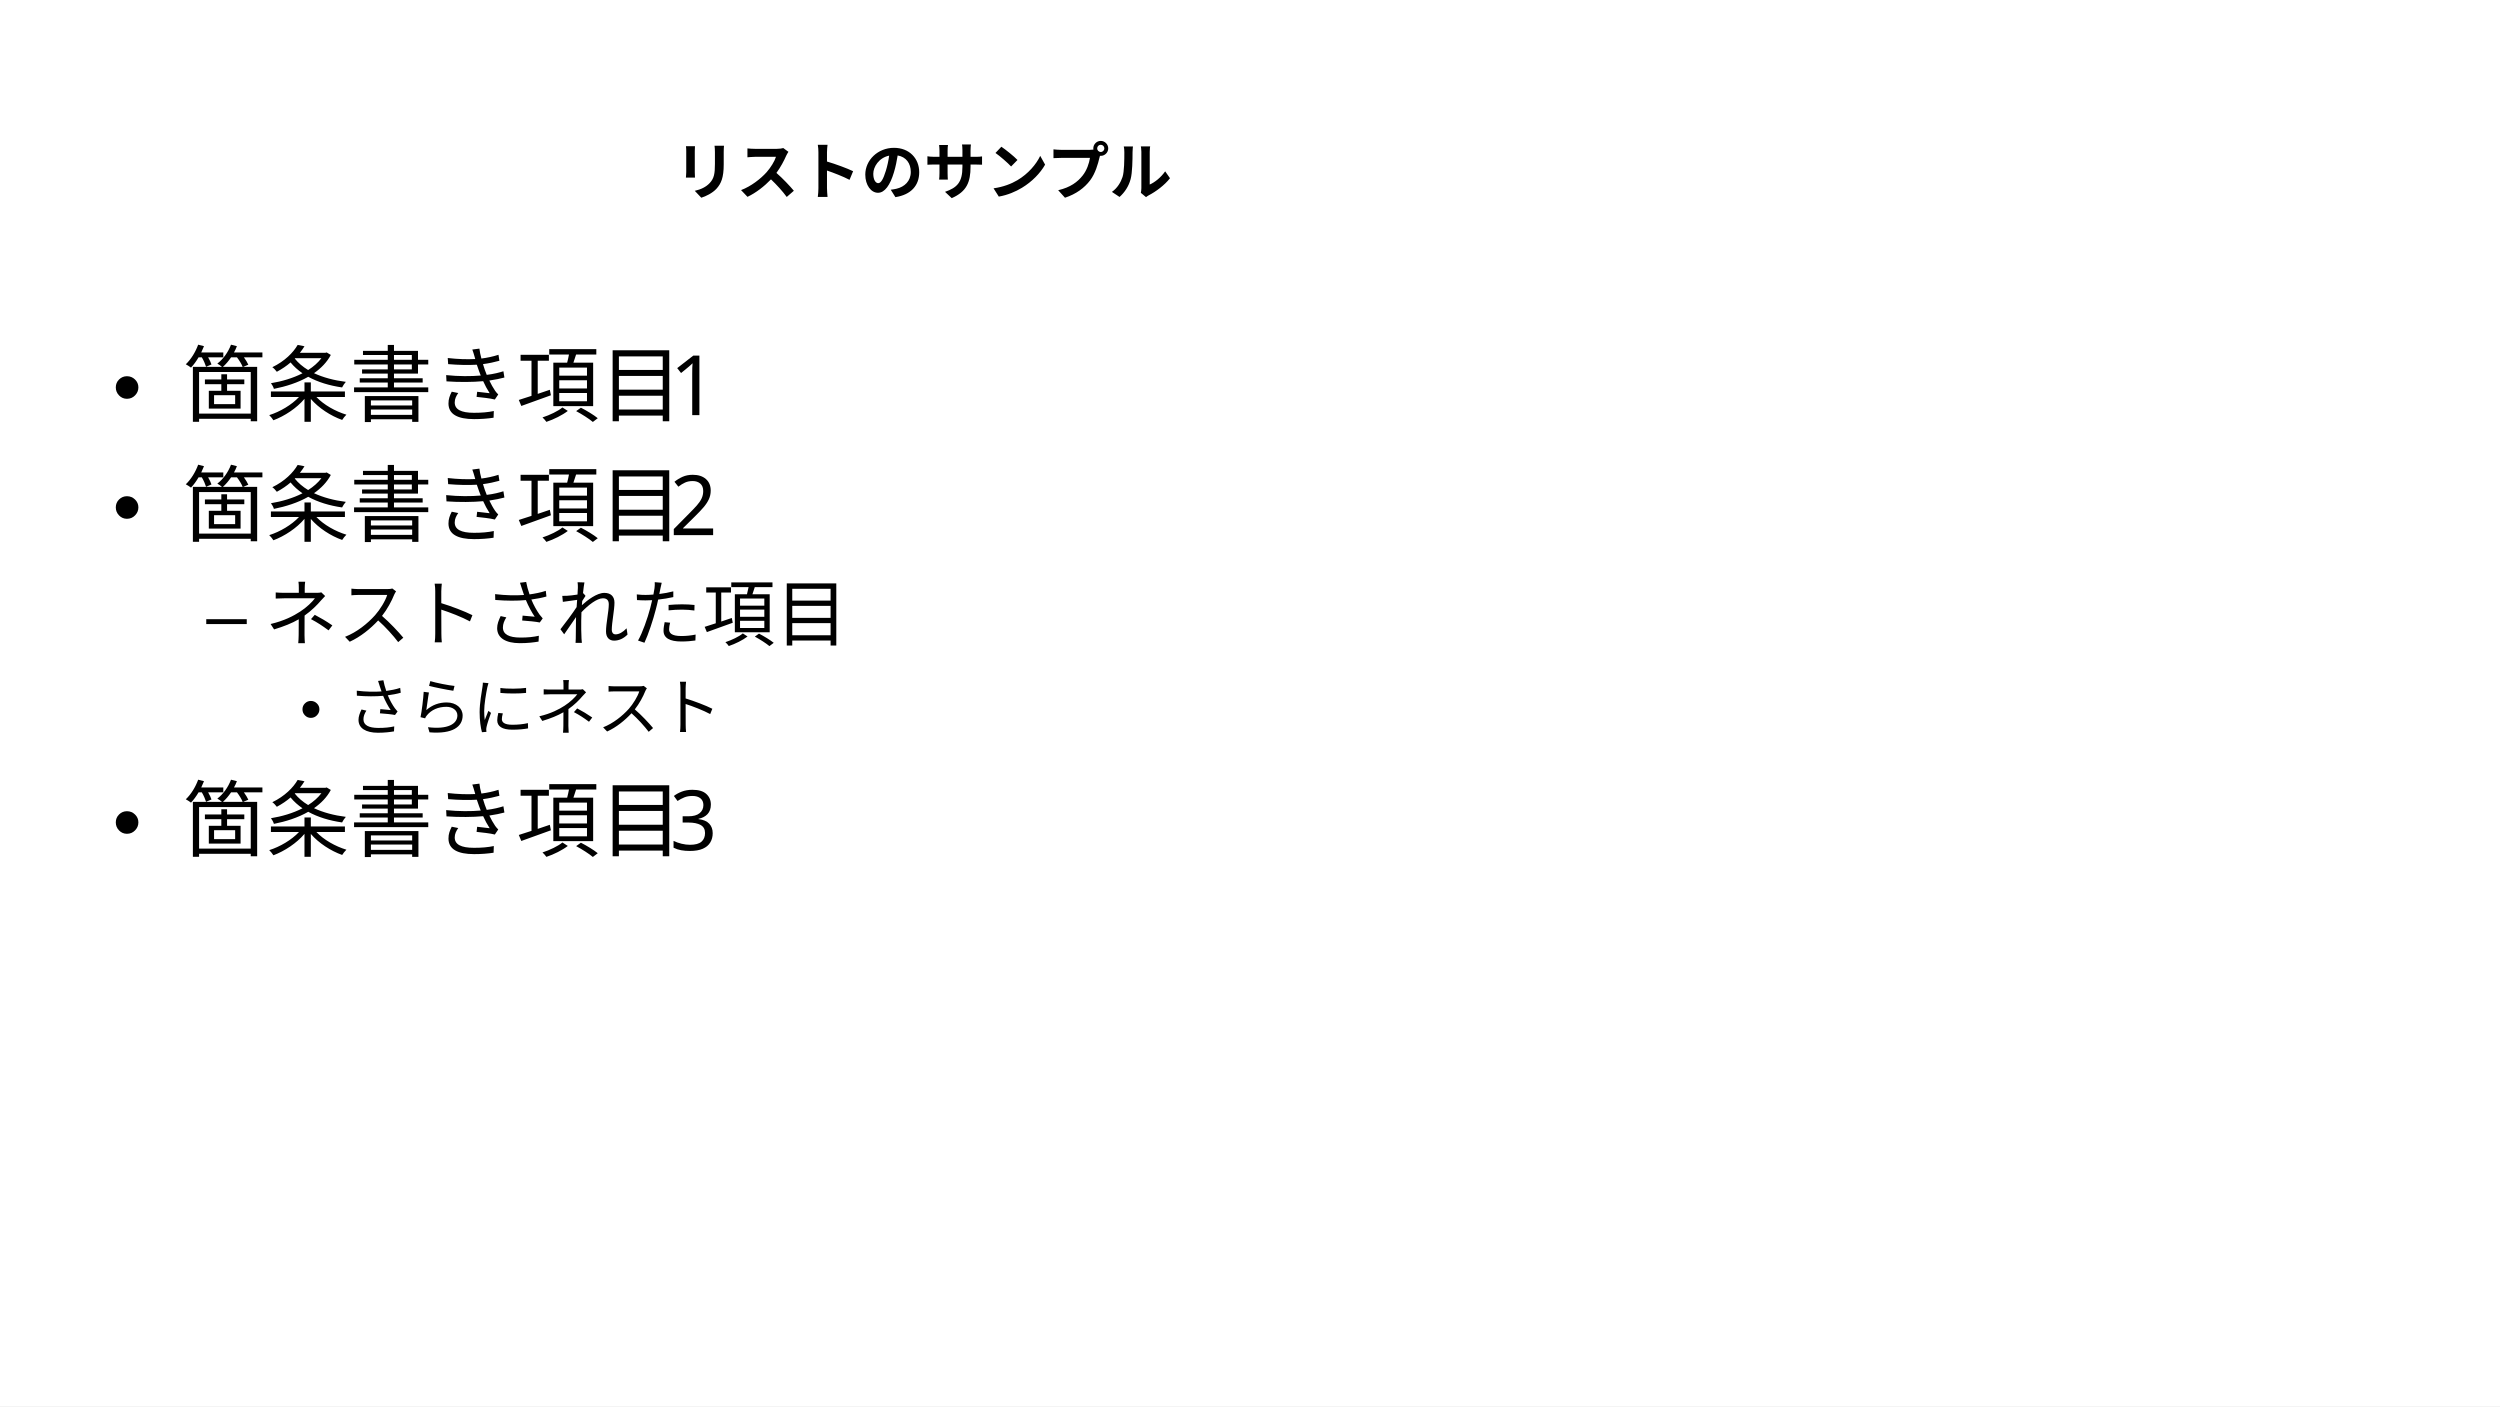
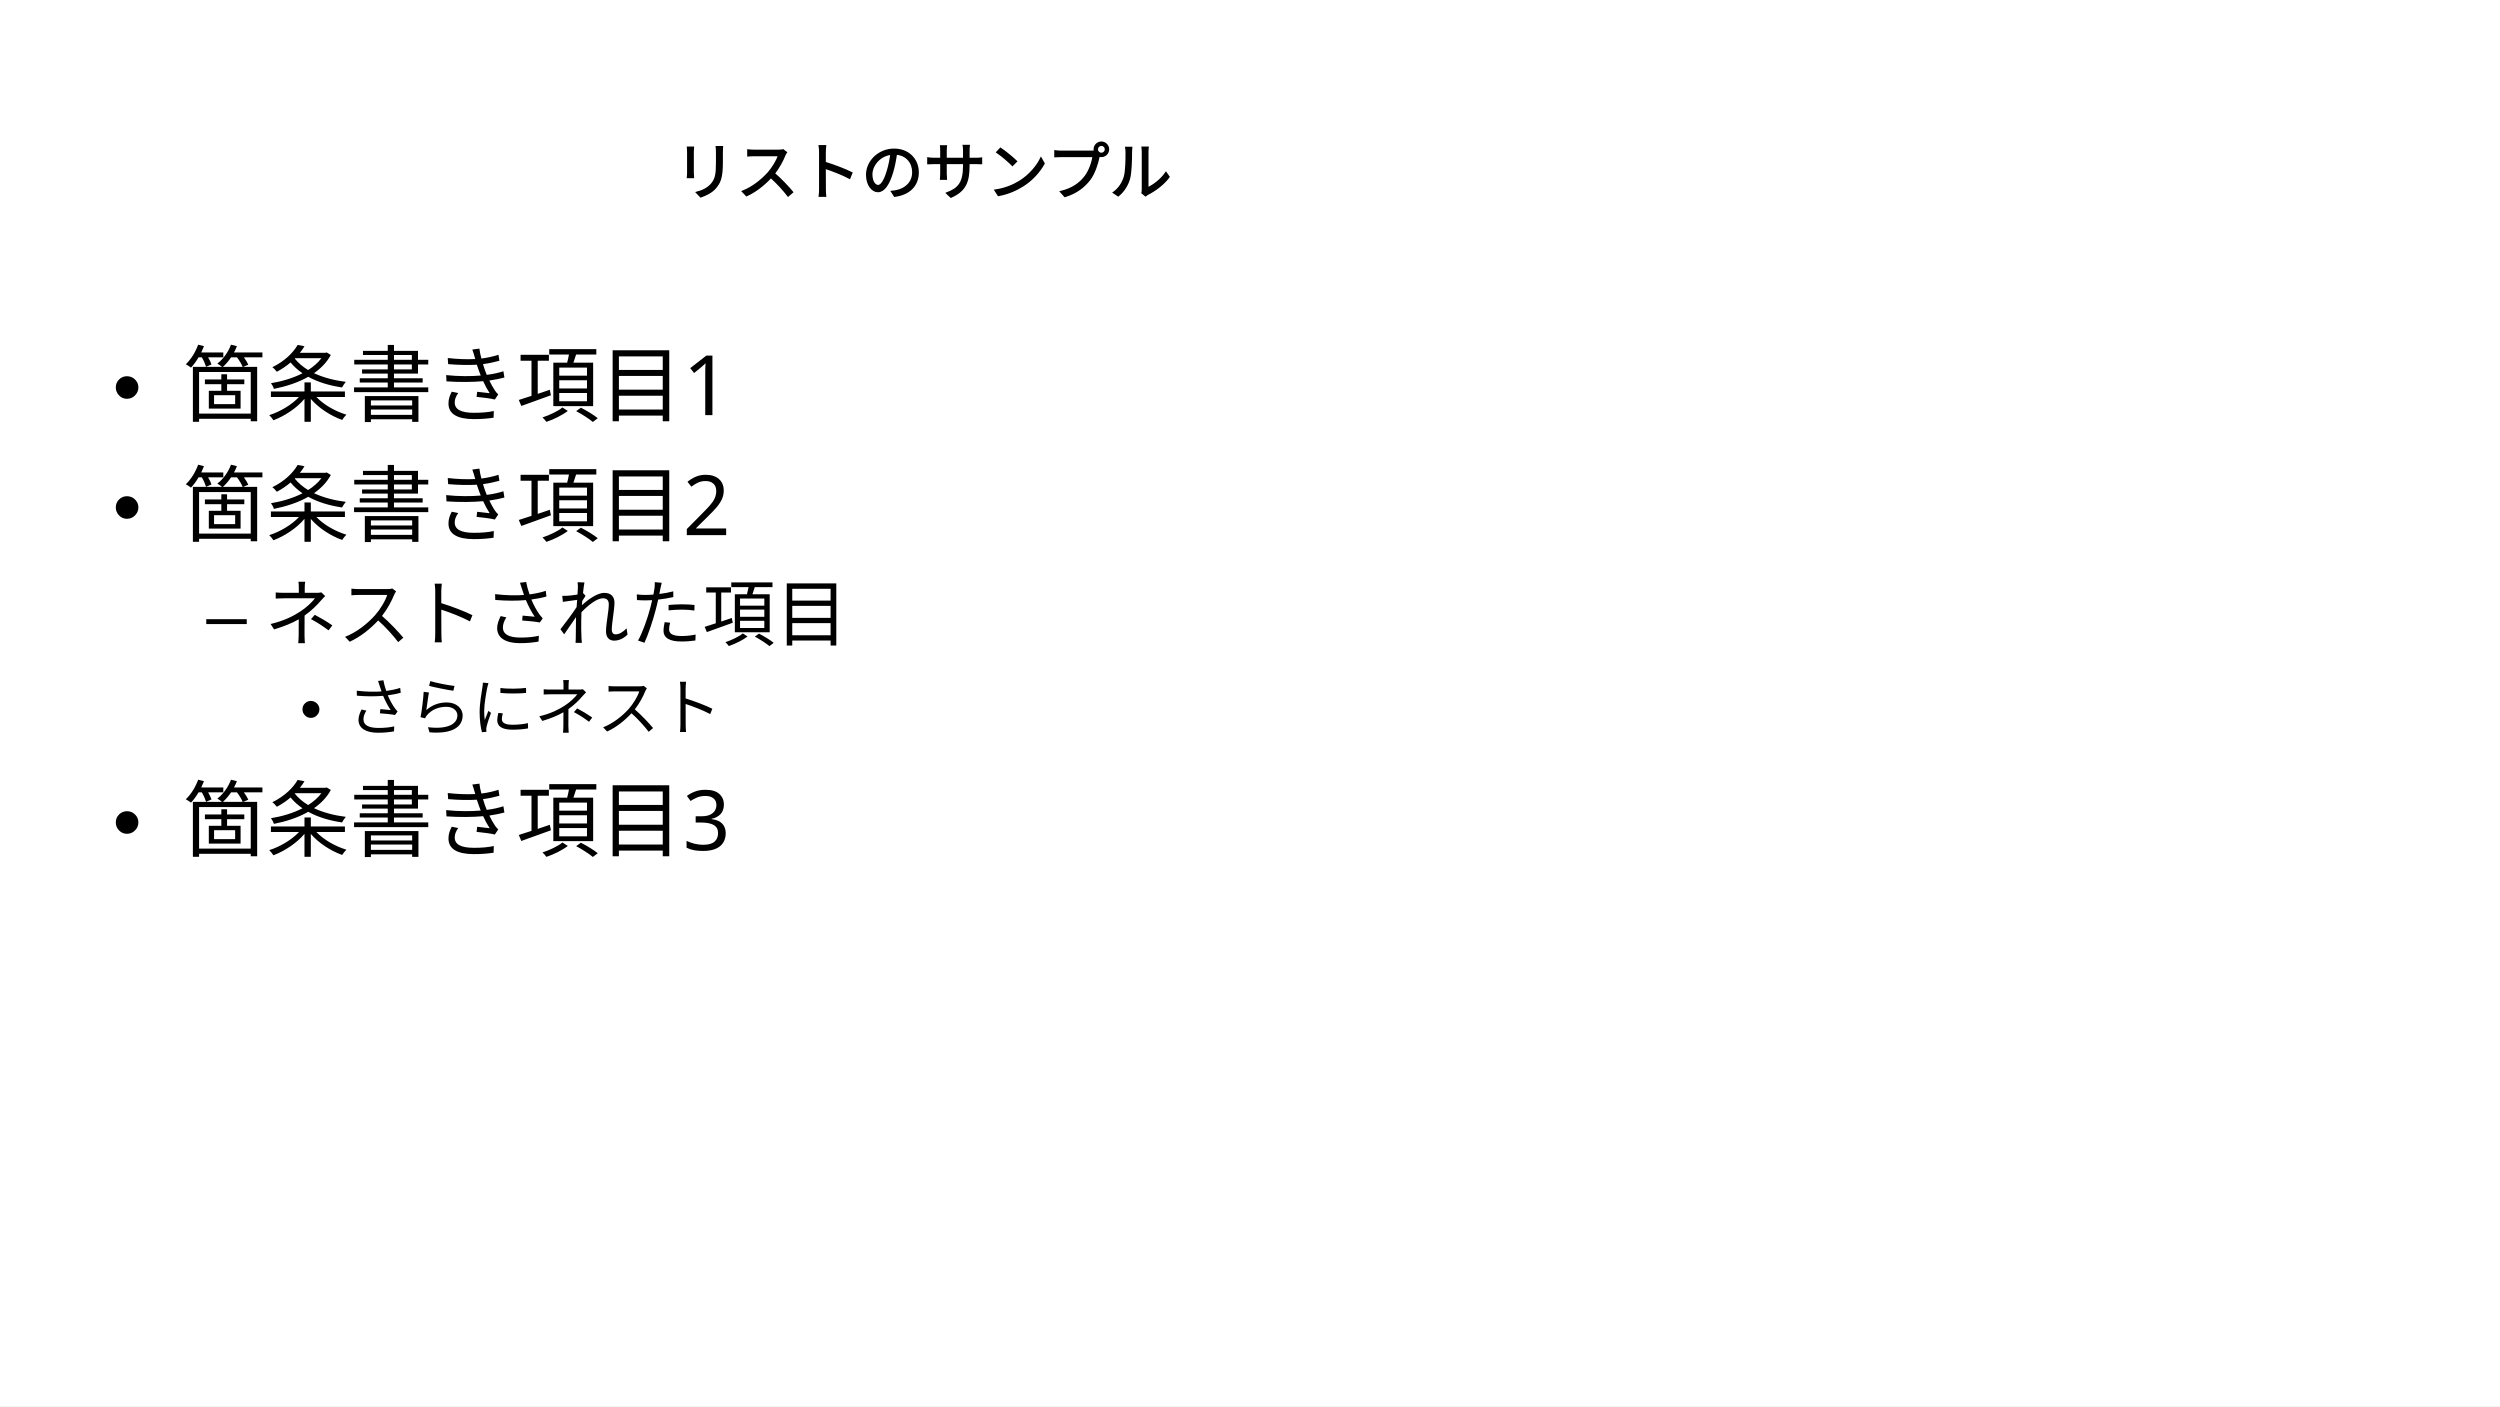
<svg xmlns="http://www.w3.org/2000/svg" viewBox="0 0 1280 720" width="1280" height="720">
  <rect width="1280" height="720" fill="#ffffff" />
  <g role="img" aria-label="Title 1" data-pptx-id="259.2" data-pptx-path="0" transform="translate(48, 28.833)">
    <rect fill="none" stroke="none" width="864" height="120" />
    <text x="0" y="70.606" xml:space="preserve">
-       <tspan x="432" dy="0" text-anchor="middle" font-size="32" font-family="'ＭＳ Ｐゴシック', 'Noto Sans JP', Calibri, Carlito, sans-serif" font-weight="bold" fill="#000000">リストのサンプル</tspan>
+       <tspan x="432" dy="0" text-anchor="middle" font-size="32" font-family="'MS Gothic', 'Noto Sans JP', Calibri, Carlito, sans-serif" fill="#000000" stroke="#000000" stroke-width="0.8">リストのサンプル</tspan>
    </text>
  </g>
  <g role="img" aria-label="Content Placeholder 2" data-pptx-id="259.3" data-pptx-path="1" transform="translate(48, 168)">
    <rect fill="none" stroke="none" width="864" height="475.167" />
    <text x="0" y="44.542" xml:space="preserve">
-       <tspan x="9.6" dy="0" text-anchor="start" font-size="42.667" font-family="Arial, Arimo, Calibri, Carlito, 'ＭＳ Ｐゴシック', 'Noto Sans JP', sans-serif" fill="#000000">•</tspan>
-       <tspan x="45.6" text-anchor="start" font-size="42.667" font-family="'ＭＳ Ｐゴシック', 'Noto Sans JP', Calibri, Carlito, sans-serif" fill="#000000">箇条書き項目</tspan>
-       <tspan x="294.933" text-anchor="start" font-size="42.667" font-family="Calibri, Carlito, 'ＭＳ Ｐゴシック', 'Noto Sans JP', sans-serif" fill="#000000">1</tspan>
-       <tspan x="9.6" dy="61.44" text-anchor="start" font-size="42.667" font-family="Arial, Arimo, Calibri, Carlito, 'ＭＳ Ｐゴシック', 'Noto Sans JP', sans-serif" fill="#000000">•</tspan>
-       <tspan x="45.6" text-anchor="start" font-size="42.667" font-family="'ＭＳ Ｐゴシック', 'Noto Sans JP', Calibri, Carlito, sans-serif" fill="#000000">箇条書き項目</tspan>
-       <tspan x="294.933" text-anchor="start" font-size="42.667" font-family="Calibri, Carlito, 'ＭＳ Ｐゴシック', 'Noto Sans JP', sans-serif" fill="#000000">2</tspan>
-       <tspan x="57.6" dy="53.76" text-anchor="start" font-size="37.333" font-family="Arial, Arimo, Calibri, Carlito, 'ＭＳ Ｐゴシック', 'Noto Sans JP', sans-serif" fill="#000000">–</tspan>
-       <tspan x="87.6" text-anchor="start" font-size="37.333" font-family="'ＭＳ Ｐゴシック', 'Noto Sans JP', Calibri, Carlito, sans-serif" fill="#000000">ネストされた項目</tspan>
-       <tspan x="105.6" dy="46.08" text-anchor="start" font-size="32" font-family="Arial, Arimo, Calibri, Carlito, 'ＭＳ Ｐゴシック', 'Noto Sans JP', sans-serif" fill="#000000">•</tspan>
-       <tspan x="129.6" text-anchor="start" font-size="32" font-family="'ＭＳ Ｐゴシック', 'Noto Sans JP', Calibri, Carlito, sans-serif" fill="#000000">さらにネスト</tspan>
-       <tspan x="9.6" dy="61.44" text-anchor="start" font-size="42.667" font-family="Arial, Arimo, Calibri, Carlito, 'ＭＳ Ｐゴシック', 'Noto Sans JP', sans-serif" fill="#000000">•</tspan>
-       <tspan x="45.6" text-anchor="start" font-size="42.667" font-family="'ＭＳ Ｐゴシック', 'Noto Sans JP', Calibri, Carlito, sans-serif" fill="#000000">箇条書き項目</tspan>
-       <tspan x="294.933" text-anchor="start" font-size="42.667" font-family="Calibri, Carlito, 'ＭＳ Ｐゴシック', 'Noto Sans JP', sans-serif" fill="#000000">3</tspan>
+       <tspan x="9.6" dy="0" text-anchor="start" font-size="42.667" font-family="Arial, Arimo, Calibri, Carlito, 'MS Gothic', 'Noto Sans JP', sans-serif" fill="#000000">•</tspan>
+       <tspan x="45.6" text-anchor="start" font-size="42.667" font-family="'MS Gothic', 'Noto Sans JP', Calibri, Carlito, sans-serif" fill="#000000">箇条書き項目</tspan>
+       <tspan x="301.6" text-anchor="start" font-size="42.667" font-family="Calibri, Carlito, 'MS Gothic', 'Noto Sans JP', sans-serif" fill="#000000">1</tspan>
+       <tspan x="9.6" dy="61.44" text-anchor="start" font-size="42.667" font-family="Arial, Arimo, Calibri, Carlito, 'MS Gothic', 'Noto Sans JP', sans-serif" fill="#000000">•</tspan>
+       <tspan x="45.6" text-anchor="start" font-size="42.667" font-family="'MS Gothic', 'Noto Sans JP', Calibri, Carlito, sans-serif" fill="#000000">箇条書き項目</tspan>
+       <tspan x="301.6" text-anchor="start" font-size="42.667" font-family="Calibri, Carlito, 'MS Gothic', 'Noto Sans JP', sans-serif" fill="#000000">2</tspan>
+       <tspan x="57.6" dy="53.76" text-anchor="start" font-size="37.333" font-family="Arial, Arimo, Calibri, Carlito, 'MS Gothic', 'Noto Sans JP', sans-serif" fill="#000000">–</tspan>
+       <tspan x="87.6" text-anchor="start" font-size="37.333" font-family="'MS Gothic', 'Noto Sans JP', Calibri, Carlito, sans-serif" fill="#000000">ネストされた項目</tspan>
+       <tspan x="105.6" dy="46.08" text-anchor="start" font-size="32" font-family="Arial, Arimo, Calibri, Carlito, 'MS Gothic', 'Noto Sans JP', sans-serif" fill="#000000">•</tspan>
+       <tspan x="129.6" text-anchor="start" font-size="32" font-family="'MS Gothic', 'Noto Sans JP', Calibri, Carlito, sans-serif" fill="#000000">さらにネスト</tspan>
+       <tspan x="9.6" dy="61.44" text-anchor="start" font-size="42.667" font-family="Arial, Arimo, Calibri, Carlito, 'MS Gothic', 'Noto Sans JP', sans-serif" fill="#000000">•</tspan>
+       <tspan x="45.6" text-anchor="start" font-size="42.667" font-family="'MS Gothic', 'Noto Sans JP', Calibri, Carlito, sans-serif" fill="#000000">箇条書き項目</tspan>
+       <tspan x="301.6" text-anchor="start" font-size="42.667" font-family="Calibri, Carlito, 'MS Gothic', 'Noto Sans JP', sans-serif" fill="#000000">3</tspan>
    </text>
  </g>
</svg>
